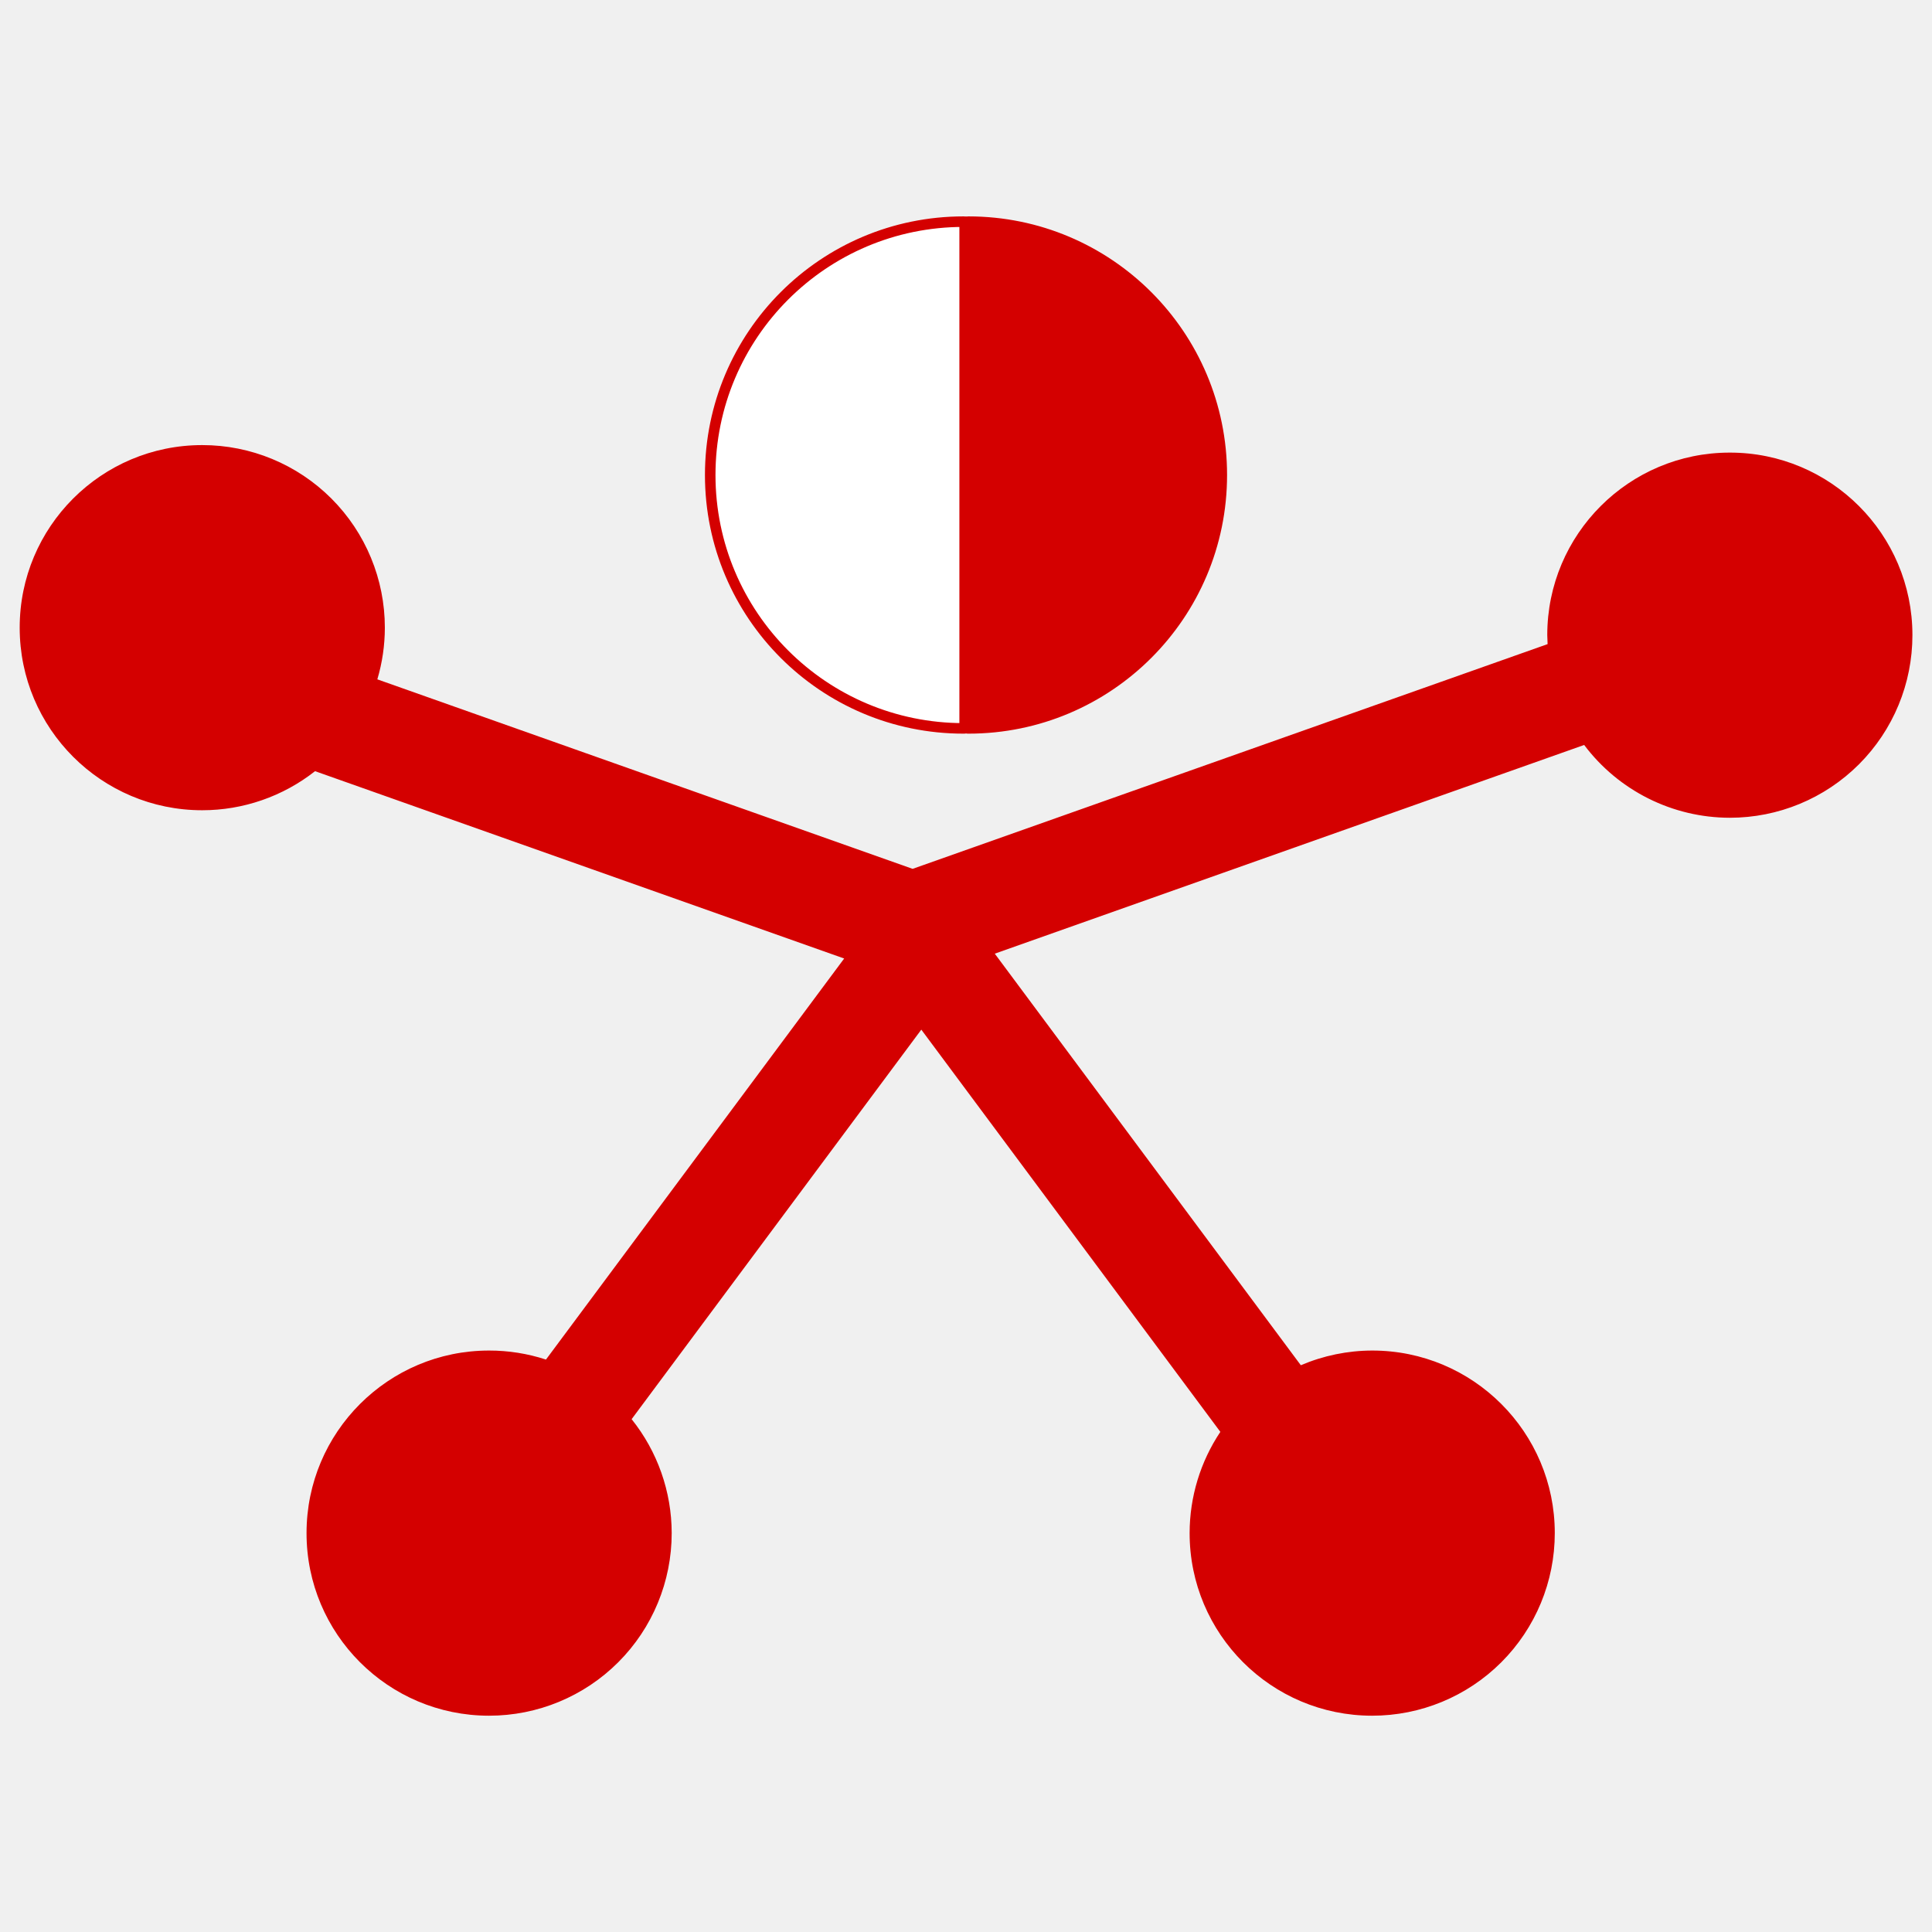
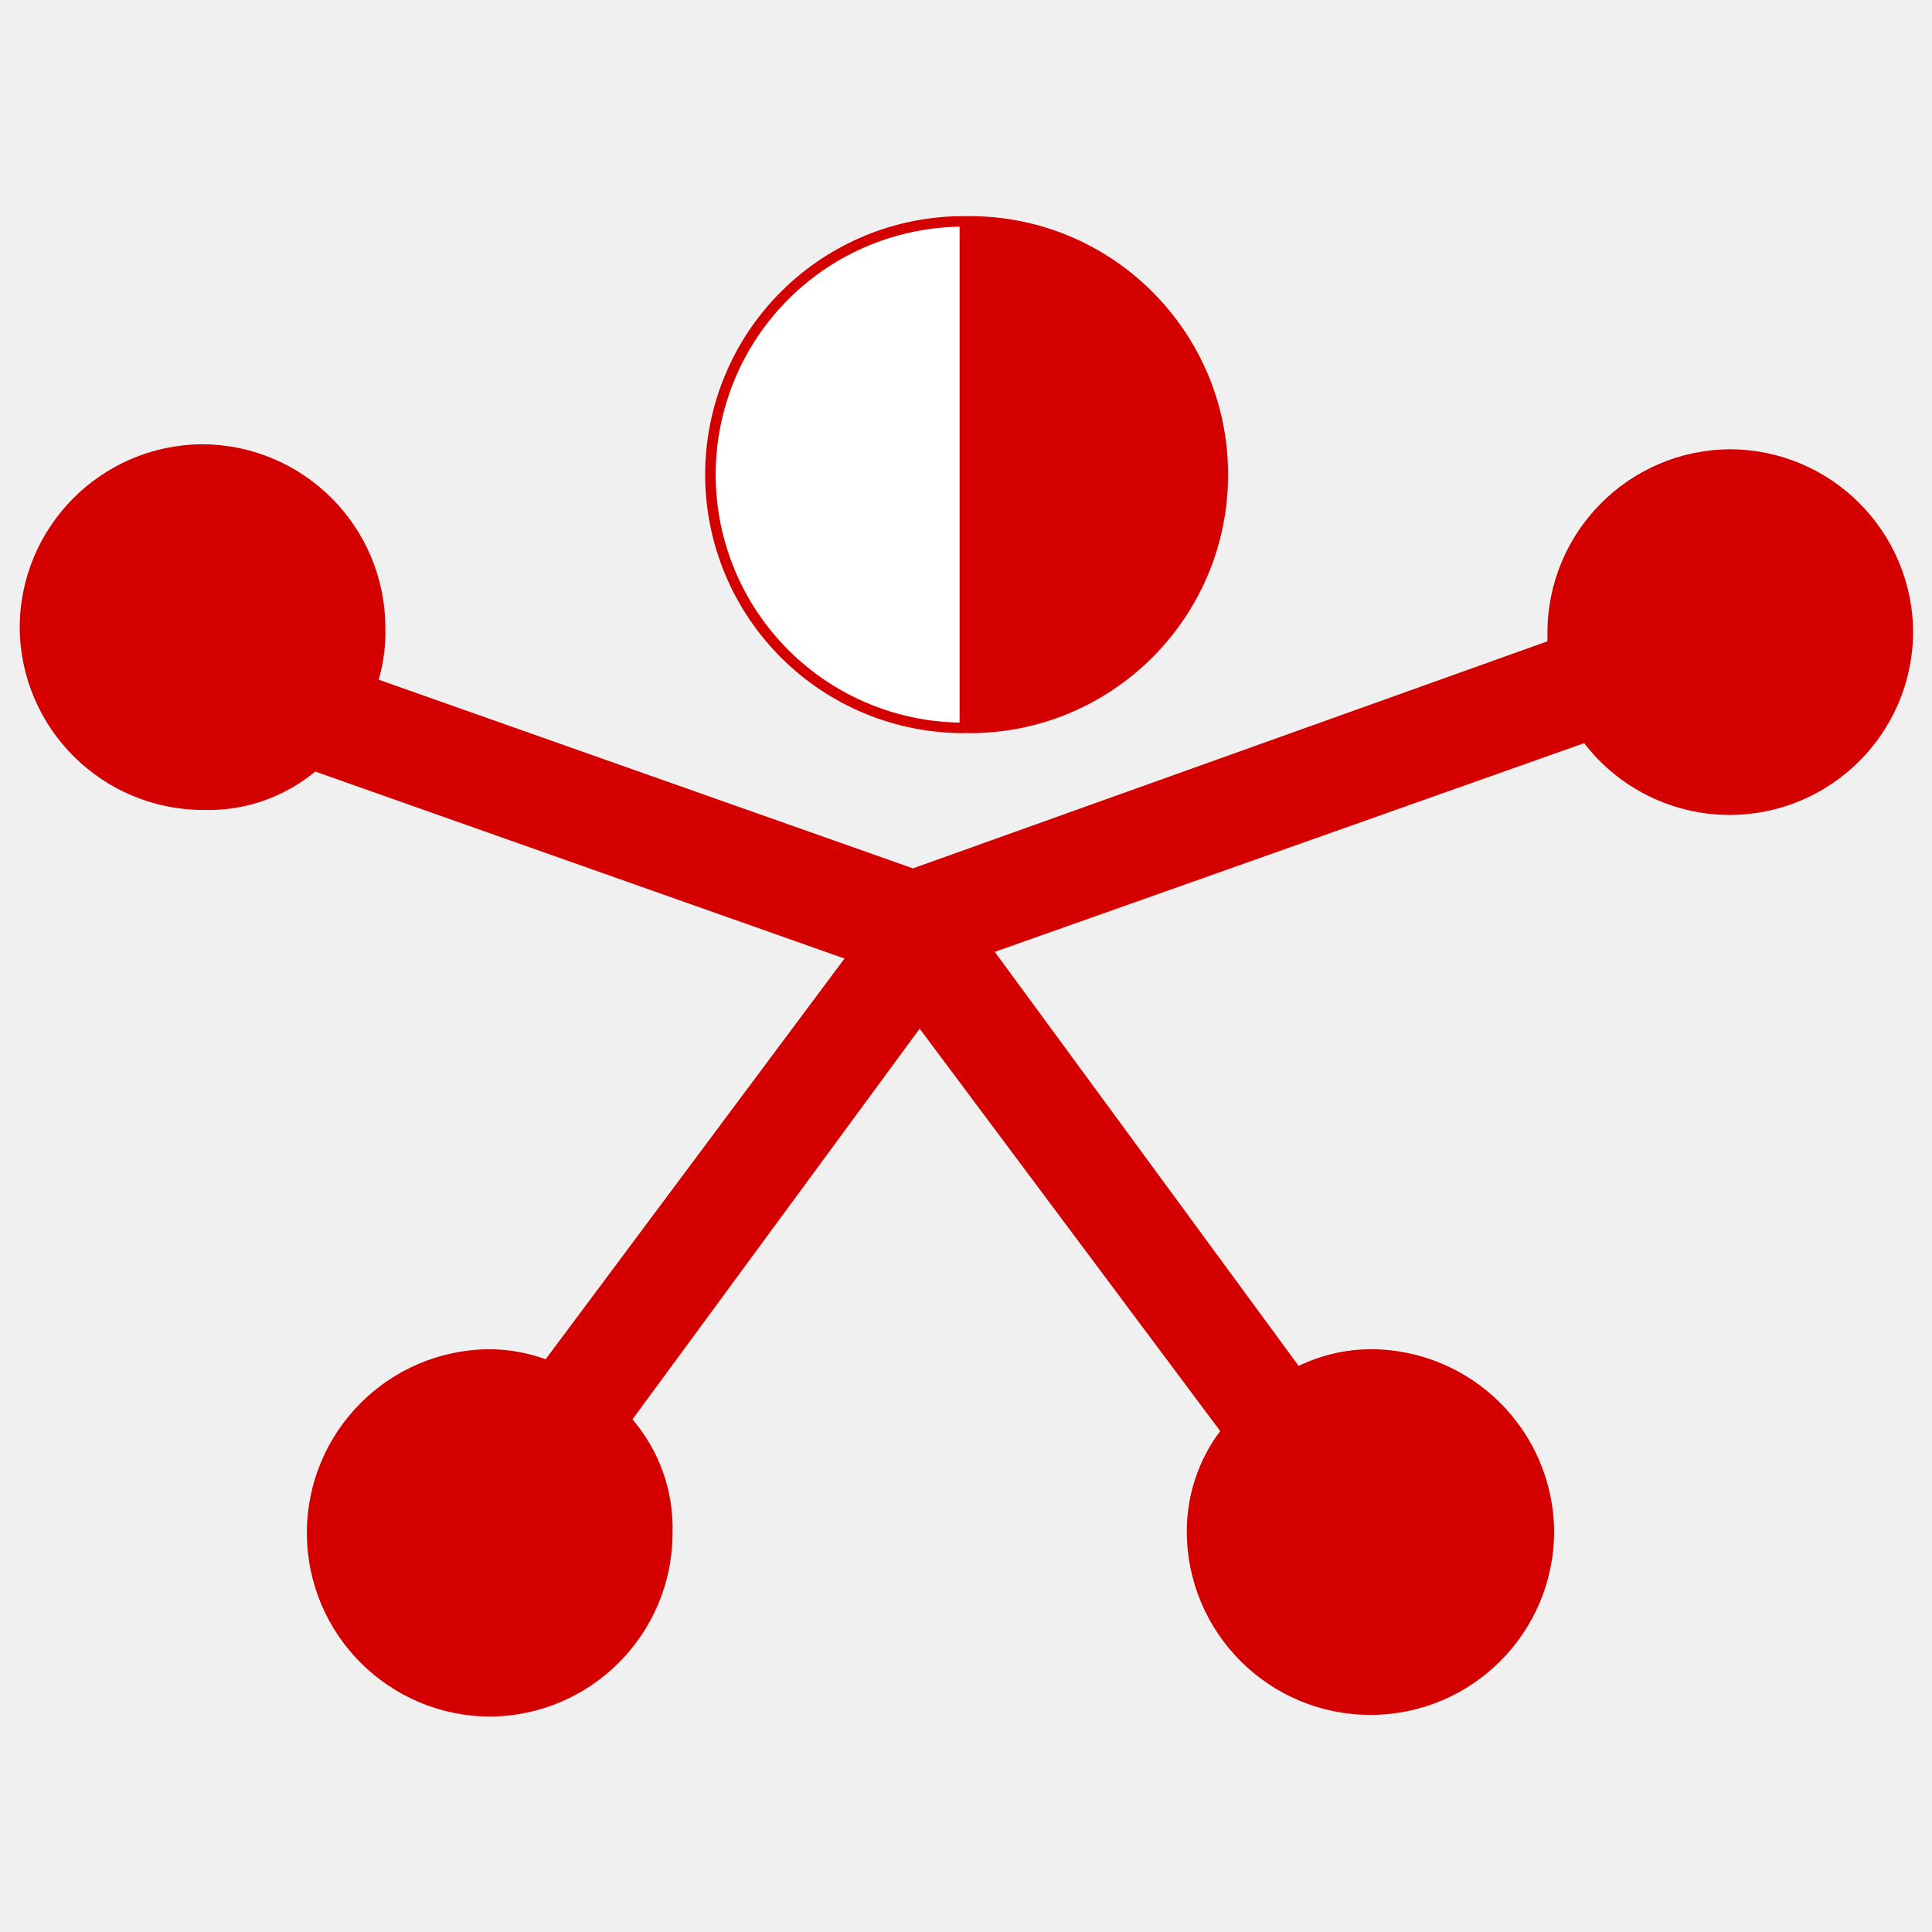
- <svg xmlns="http://www.w3.org/2000/svg" width="48" height="48" viewBox="0 0 12.7 12.7" version="1.1" id="svg5" xml:space="preserve">
-   <defs id="defs2" />
-   <g id="layer1">
-     <g id="g22556" transform="matrix(1.09755,0,0,1.09755,-0.5422394,0.4431402)">
-       <path id="circle22349" style="fill:#d40000;stroke-width:0.045;stroke-linecap:round;stroke-linejoin:round" d="M 1.705,2.262 A 1.093,1.093 0 0 0 0.612,3.356 1.093,1.093 0 0 0 1.705,4.449 1.093,1.093 0 0 0 2.381,4.215 L 5.55,5.337 3.764,7.739 A 1.093,1.093 0 0 0 3.423,7.685 1.093,1.093 0 0 0 2.33,8.778 1.093,1.093 0 0 0 3.423,9.872 1.093,1.093 0 0 0 4.517,8.778 1.093,1.093 0 0 0 4.277,8.096 L 6.012,5.763 7.803,8.172 A 1.093,1.093 0 0 0 7.619,8.778 1.093,1.093 0 0 0 8.712,9.872 1.093,1.093 0 0 0 9.806,8.778 1.093,1.093 0 0 0 8.712,7.685 1.093,1.093 0 0 0 8.285,7.773 L 6.452,5.308 9.982,4.058 A 1.093,1.093 0 0 0 10.854,4.494 1.093,1.093 0 0 0 11.948,3.4 1.093,1.093 0 0 0 10.854,2.307 1.093,1.093 0 0 0 9.761,3.4 1.093,1.093 0 0 0 9.763,3.454 L 5.96,4.8 2.754,3.665 A 1.093,1.093 0 0 0 2.799,3.356 1.093,1.093 0 0 0 1.705,2.262 Z" />
-       <g id="g22550" transform="matrix(0.7087646,0,0,0.7087646,56.56975,-248.9313)" style="stroke:#d40000">
-         <path id="circle22528" style="fill:#d40000;stroke:#d40000;stroke-width:0.089;stroke-linecap:round;stroke-linejoin:round" d="m -70.934,352.522 a 2.141,2.141 0 0 1 2.141,2.141 2.141,2.141 0 0 1 -2.141,2.141 2.141,2.141 0 0 1 -0.009,-3.2e-4 v -4.281 a 2.141,2.141 0 0 1 0.009,-1.5e-4 z" />
-         <path id="path22535" style="fill:#ffffff;stroke:#d40000;stroke-width:0.089;stroke-linecap:round;stroke-linejoin:round" d="m -70.975,352.522 a 2.141,2.141 0 0 0 -2.141,2.141 2.141,2.141 0 0 0 2.141,2.141 2.141,2.141 0 0 0 0.009,-3.2e-4 v -4.281 a 2.141,2.141 0 0 0 -0.009,-1.5e-4 z" />
-       </g>
-     </g>
-     <circle style="fill:none;stroke:none;stroke-width:0.471;stroke-linecap:round;stroke-linejoin:round" id="path22610" cx="6.35" cy="6.35" r="6.114" />
+ <svg xmlns="http://www.w3.org/2000/svg" xml:space="preserve" width="48" height="48" viewBox="0 0 12.7 12.7">
+   <path d="M1.7 2.26a1.1 1.1 0 0 0-1.09 1.1 1.1 1.1 0 0 0 1.1 1.09 1 1 0 0 0 .67-.23l3.17 1.12-1.79 2.4a1 1 0 0 0-.34-.06 1.1 1.1 0 0 0-1.09 1.1 1.1 1.1 0 0 0 1.1 1.1 1.1 1.1 0 0 0 1.09-1.1 1 1 0 0 0-.24-.68L6 5.76l1.8 2.41a1 1 0 0 0-.2.6 1.1 1.1 0 0 0 1.1 1.1 1.1 1.1 0 0 0 1.1-1.1 1.1 1.1 0 0 0-1.1-1.09 1 1 0 0 0-.43.1L6.45 5.3l3.53-1.25a1.1 1.1 0 0 0 .87.43 1.1 1.1 0 0 0 1.1-1.09 1.1 1.1 0 0 0-1.1-1.1 1.1 1.1 0 0 0-1.09 1.1v.05L5.96 4.8l-3.2-1.13a1 1 0 0 0 .04-.31 1.1 1.1 0 0 0-1.1-1.1" style="fill:#d40000;stroke-width:.045;stroke-linecap:round;stroke-linejoin:round" transform="translate(-.54 .44)scale(1.09755)" />
+   <g style="stroke:#d40000">
+     <path d="M-70.93 352.52a2.14 2.14 0 0 1 2.14 2.14 2.14 2.14 0 0 1-2.14 2.14h-.01v-4.28z" style="fill:#d40000;stroke:#d40000;stroke-width:.089;stroke-linecap:round;stroke-linejoin:round" transform="translate(61.55 -272.77)scale(.7779)" />
+     <path d="M-70.97 352.52a2.14 2.14 0 0 0-2.15 2.14 2.14 2.14 0 0 0 2.15 2.14h0z" style="fill:#fff;stroke:#d40000;stroke-width:.089;stroke-linecap:round;stroke-linejoin:round" transform="translate(61.55 -272.77)scale(.7779)" />
  </g>
+   <circle cx="6.35" cy="6.35" r="6.11" style="fill:none;stroke:none;stroke-width:.471;stroke-linecap:round;stroke-linejoin:round" />
</svg>
